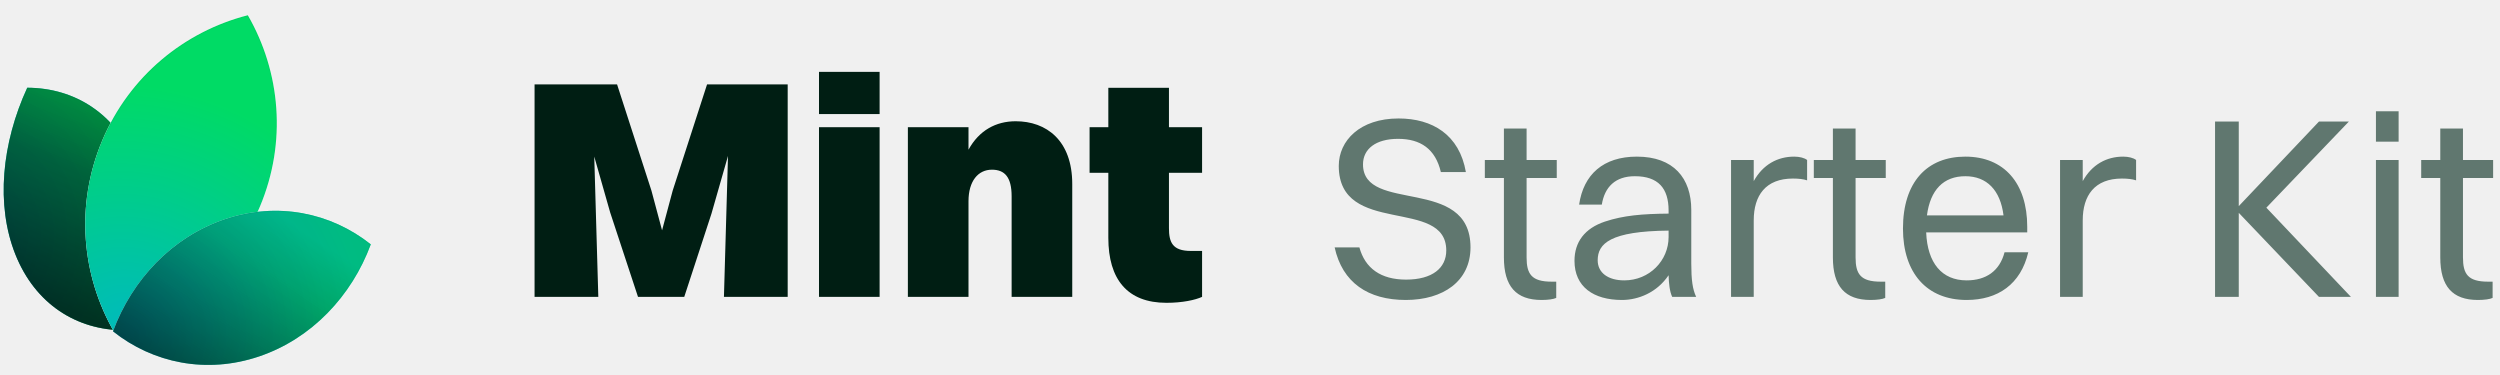
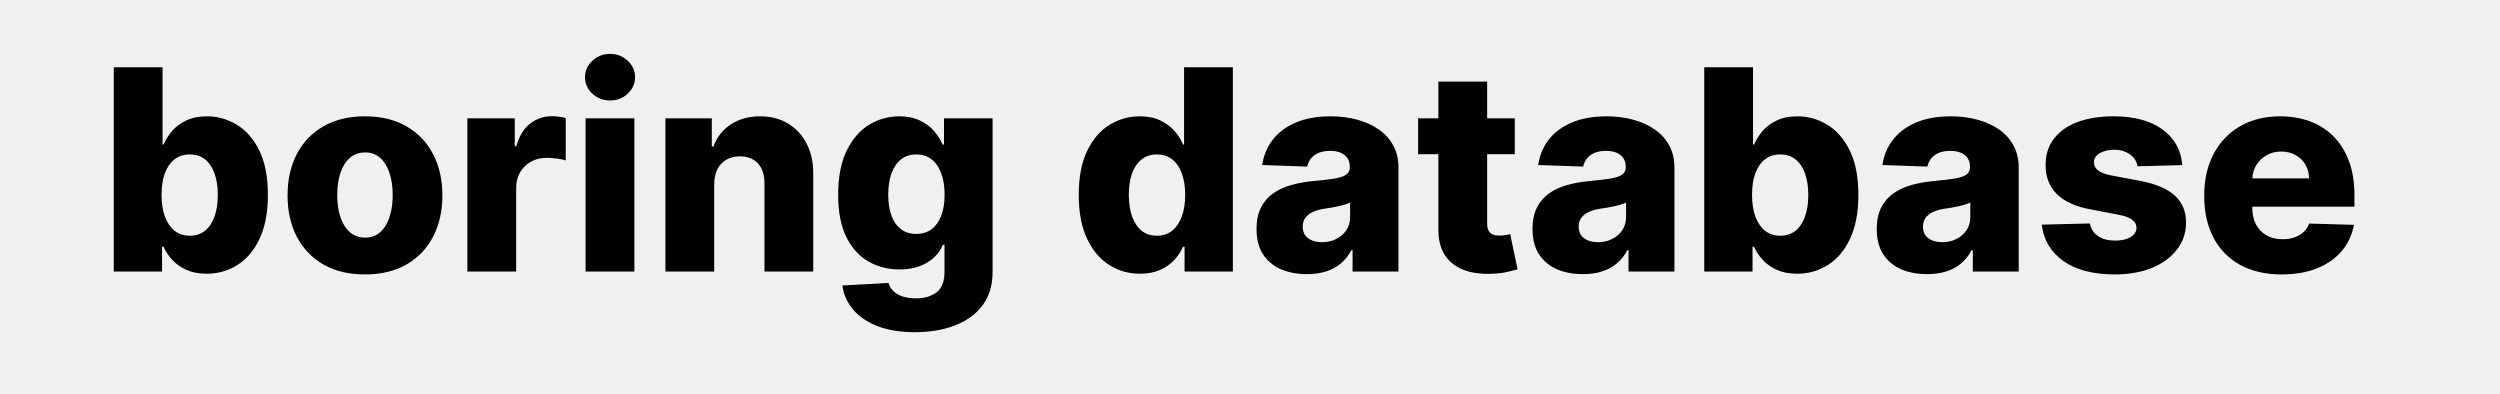
- <svg xmlns="http://www.w3.org/2000/svg" width="160" height="24" viewBox="0 0 160 24" fill="none">
-   <path d="M7.953 21.139C4.896 21.13 2.255 19.458 0.987 16.29C-0.28 13.121 0.109 9.163 1.744 5.615C4.801 5.624 7.442 7.296 8.71 10.465C9.977 13.633 9.588 17.591 7.953 21.139Z" fill="white" />
-   <path d="M7.953 21.139C4.896 21.13 2.255 19.458 0.987 16.29C-0.28 13.121 0.109 9.163 1.744 5.615C4.801 5.624 7.442 7.296 8.71 10.465C9.977 13.633 9.588 17.591 7.953 21.139Z" fill="url(#paint0_radial_115_86)" />
-   <path d="M7.953 21.139C4.896 21.13 2.255 19.458 0.987 16.29C-0.28 13.121 0.109 9.163 1.744 5.615C4.801 5.624 7.442 7.296 8.71 10.465C9.977 13.633 9.588 17.591 7.953 21.139Z" fill="black" fill-opacity="0.5" style="mix-blend-mode:hard-light" />
-   <path d="M7.953 21.139C4.896 21.13 2.255 19.458 0.987 16.29C-0.28 13.121 0.109 9.163 1.744 5.615C4.801 5.624 7.442 7.296 8.71 10.465C9.977 13.633 9.588 17.591 7.953 21.139Z" fill="url(#paint1_linear_115_86)" fill-opacity="0.5" style="mix-blend-mode:hard-light" />
-   <path d="M7.935 21.111C4.897 21.096 2.274 19.431 1.013 16.279C-0.248 13.124 0.136 9.182 1.762 5.643C4.8 5.659 7.423 7.324 8.684 10.476C9.945 13.63 9.561 17.572 7.935 21.111Z" stroke="url(#paint2_linear_115_86)" stroke-opacity="0.05" stroke-width="0.056" />
-   <path d="M7.31 21.257C11.354 20.221 14.884 17.375 16.628 13.236C18.373 9.097 17.945 4.587 15.86 0.976C11.816 2.012 8.287 4.858 6.542 8.998C4.797 13.137 5.225 17.646 7.31 21.257Z" fill="white" />
-   <path d="M7.31 21.257C11.354 20.221 14.884 17.375 16.628 13.236C18.373 9.097 17.945 4.587 15.86 0.976C11.816 2.012 8.287 4.858 6.542 8.998C4.797 13.137 5.225 17.646 7.31 21.257Z" fill="url(#paint3_radial_115_86)" />
-   <path d="M16.602 13.225C14.864 17.349 11.351 20.187 7.324 21.225C5.253 17.624 4.829 13.132 6.568 9.009C8.306 4.885 11.819 2.047 15.846 1.009C17.918 4.61 18.341 9.101 16.602 13.225Z" stroke="url(#paint4_linear_115_86)" stroke-opacity="0.05" stroke-width="0.056" />
-   <path d="M7.234 21.207C9.789 23.237 13.21 23.951 16.577 22.814C19.944 21.677 22.506 18.945 23.73 15.638C21.175 13.608 17.754 12.894 14.387 14.031C11.02 15.168 8.458 17.901 7.234 21.207Z" fill="white" />
-   <path d="M7.234 21.207C9.789 23.237 13.21 23.951 16.577 22.814C19.944 21.677 22.506 18.945 23.73 15.638C21.175 13.608 17.754 12.894 14.387 14.031C11.02 15.168 8.458 17.901 7.234 21.207Z" fill="url(#paint5_radial_115_86)" />
-   <path d="M7.234 21.207C9.789 23.237 13.21 23.951 16.577 22.814C19.944 21.677 22.506 18.945 23.73 15.638C21.175 13.608 17.754 12.894 14.387 14.031C11.02 15.168 8.458 17.901 7.234 21.207Z" fill="black" fill-opacity="0.2" style="mix-blend-mode:hard-light" />
-   <path d="M7.234 21.207C9.789 23.237 13.21 23.951 16.577 22.814C19.944 21.677 22.506 18.945 23.73 15.638C21.175 13.608 17.754 12.894 14.387 14.031C11.02 15.168 8.458 17.901 7.234 21.207Z" fill="url(#paint6_linear_115_86)" fill-opacity="0.5" style="mix-blend-mode:hard-light" />
-   <path d="M16.568 22.787C13.218 23.918 9.814 23.212 7.267 21.198C8.492 17.907 11.044 15.189 14.396 14.058C17.747 12.927 21.15 13.633 23.697 15.648C22.472 18.938 19.92 21.656 16.568 22.787Z" stroke="url(#paint7_linear_115_86)" stroke-opacity="0.05" stroke-width="0.056" />
-   <path d="M34.212 19V5.4H39.492L41.692 12.2L42.372 14.74L43.052 12.2L45.252 5.4H50.412V19H46.332L46.592 9.98L45.532 13.68L43.792 19H40.832L39.052 13.6L38.032 10.02L38.292 19H34.212ZM52.416 7.3V4.6H56.295V7.3H52.416ZM52.416 19V8.14H56.295V19H52.416ZM58.104 19V8.14H61.984V9.58C62.664 8.34 63.744 7.76 65.004 7.76C66.964 7.76 68.624 8.98 68.624 11.78V19H64.744V12.56C64.744 11.34 64.304 10.86 63.484 10.86C62.604 10.86 61.984 11.58 61.984 12.88V19H58.104ZM70.933 15.22V11.06H69.733V8.14H70.933V5.62H74.813V8.14H76.933V11.06H74.813V14.6C74.813 15.5 75.033 16.06 76.213 16.06H76.933V19C76.493 19.2 75.673 19.38 74.653 19.38C72.153 19.38 70.933 17.88 70.933 15.22Z" fill="#001E13" />
-   <path d="M87.232 10.519C87.232 13.687 94.112 11.229 94.112 15.832C94.112 17.994 92.364 19.198 89.971 19.198C87.562 19.198 85.912 18.093 85.417 15.832H87.001C87.364 17.169 88.371 17.895 89.987 17.895C91.671 17.895 92.561 17.152 92.561 16.03C92.561 12.598 85.681 15.155 85.681 10.618C85.681 9.001 87.034 7.582 89.509 7.582C91.671 7.582 93.403 8.621 93.816 11.014H92.215C91.868 9.529 90.912 8.886 89.476 8.886C88.057 8.886 87.232 9.529 87.232 10.519ZM96.25 16.476V11.393H95.029V10.239H96.25V8.226H97.702V10.239H99.632V11.393H97.702V16.476C97.702 17.532 98.015 18.026 99.302 18.026H99.599V19.066C99.434 19.148 99.071 19.198 98.659 19.198C97.025 19.198 96.25 18.323 96.25 16.476ZM102.516 13.093H101.064C101.345 11.162 102.615 10.024 104.76 10.024C107.103 10.024 108.242 11.393 108.242 13.44V16.888C108.242 17.895 108.324 18.521 108.555 19H107.021C106.856 18.654 106.806 18.142 106.79 17.614C106.047 18.72 104.859 19.198 103.803 19.198C101.988 19.198 100.767 18.357 100.767 16.69C100.767 15.486 101.427 14.611 102.714 14.182C103.902 13.786 105.107 13.687 106.79 13.671V13.473C106.79 12.053 106.13 11.278 104.628 11.278C103.374 11.278 102.698 11.971 102.516 13.093ZM102.252 16.657C102.252 17.465 102.929 17.944 103.952 17.944C105.569 17.944 106.79 16.674 106.79 15.172V14.759C103.061 14.793 102.252 15.585 102.252 16.657ZM110.787 19V10.239H112.239V11.591C112.833 10.519 113.774 10.024 114.83 10.024C115.176 10.024 115.49 10.107 115.655 10.239V11.542C115.407 11.46 115.094 11.427 114.747 11.427C112.998 11.427 112.239 12.515 112.239 14.1V19H110.787ZM117.305 16.476V11.393H116.084V10.239H117.305V8.226H118.757V10.239H120.688V11.393H118.757V16.476C118.757 17.532 119.071 18.026 120.358 18.026H120.655V19.066C120.49 19.148 120.127 19.198 119.714 19.198C118.081 19.198 117.305 18.323 117.305 16.476ZM129.809 16.145C129.33 18.192 127.862 19.198 125.865 19.198C123.324 19.198 121.79 17.482 121.79 14.627C121.79 11.658 123.324 10.024 125.783 10.024C128.258 10.024 129.743 11.723 129.743 14.512V14.875H123.275C123.357 16.838 124.281 17.944 125.865 17.944C127.103 17.944 127.977 17.35 128.291 16.145H129.809ZM125.783 11.278C124.38 11.278 123.539 12.152 123.324 13.786H128.225C128.027 12.169 127.152 11.278 125.783 11.278ZM131.843 19V10.239H133.295V11.591C133.889 10.519 134.829 10.024 135.885 10.024C136.232 10.024 136.545 10.107 136.71 10.239V11.542C136.463 11.46 136.149 11.427 135.803 11.427C134.054 11.427 133.295 12.515 133.295 14.1V19H131.843ZM141.763 19V7.78H143.281V13.192L148.413 7.78H150.327L145.047 13.291L150.459 19H148.413L143.281 13.621V19H141.763ZM152.06 9.067V7.12H153.512V9.067H152.06ZM152.06 19V10.239H153.512V19H152.06ZM156.178 16.476V11.393H154.957V10.239H156.178V8.226H157.63V10.239H159.56V11.393H157.63V16.476C157.63 17.532 157.943 18.026 159.23 18.026H159.527V19.066C159.362 19.148 158.999 19.198 158.587 19.198C156.953 19.198 156.178 18.323 156.178 16.476Z" fill="#002719" fill-opacity="0.6" />
-   <defs>
-     <radialGradient id="paint0_radial_115_86" cx="0" cy="0" r="1" gradientUnits="userSpaceOnUse" gradientTransform="translate(-3.00503 15.023) rotate(-10.029) scale(17.9572 17.784)">
-       <stop stop-color="#00B0BB" />
-       <stop offset="1" stop-color="#00DB65" />
-     </radialGradient>
-     <linearGradient id="paint1_linear_115_86" x1="7.39" y1="4.813" x2="1.63" y2="18.689" gradientUnits="userSpaceOnUse">
-       <stop stop-color="#18E299" />
-       <stop offset="1" />
-     </linearGradient>
-     <linearGradient id="paint2_linear_115_86" x1="7.948" y1="8.016" x2="1.761" y2="18.746" gradientUnits="userSpaceOnUse">
-       <stop />
-       <stop offset="1" stop-opacity="0" />
-     </linearGradient>
-     <radialGradient id="paint3_radial_115_86" cx="0" cy="0" r="1" gradientUnits="userSpaceOnUse" gradientTransform="translate(8.11404 20.8822) rotate(-75.7542) scale(21.6246 23.7772)">
-       <stop stop-color="#00BBBB" />
-       <stop offset="0.713" stop-color="#00DB65" />
-     </radialGradient>
-     <linearGradient id="paint4_linear_115_86" x1="7.602" y1="5.871" x2="15.556" y2="16.372" gradientUnits="userSpaceOnUse">
-       <stop />
-       <stop offset="1" stop-opacity="0" />
-     </linearGradient>
-     <radialGradient id="paint5_radial_115_86" cx="0" cy="0" r="1" gradientUnits="userSpaceOnUse" gradientTransform="translate(7.84537 21.5181) rotate(-20.3525) scale(18.5603 17.32)">
-       <stop stop-color="#00B0BB" />
-       <stop offset="1" stop-color="#00DB65" />
-     </radialGradient>
-     <linearGradient id="paint6_linear_115_86" x1="16.808" y1="13.007" x2="10.041" y2="22.994" gradientUnits="userSpaceOnUse">
-       <stop stop-color="#00B1BC" />
-       <stop offset="1" />
-     </linearGradient>
-     <linearGradient id="paint7_linear_115_86" x1="16.808" y1="13.007" x2="14.169" y2="23.841" gradientUnits="userSpaceOnUse">
-       <stop />
-       <stop offset="1" stop-opacity="0" />
-     </linearGradient>
-   </defs>
+ <svg xmlns="http://www.w3.org/2000/svg" width="1068" height="168" viewBox="0 0 1068 168" fill="none">
+   <path d="M48.605 116V28.727H69.443V61.753H69.869C70.722 59.764 71.929 57.847 73.492 56C75.082 54.153 77.099 52.648 79.543 51.483C82.014 50.29 84.969 49.693 88.406 49.693C92.952 49.693 97.199 50.886 101.148 53.273C105.125 55.659 108.335 59.338 110.778 64.31C113.222 69.281 114.443 75.617 114.443 83.315C114.443 90.73 113.264 96.938 110.906 101.938C108.577 106.938 105.423 110.688 101.446 113.188C97.497 115.688 93.108 116.938 88.278 116.938C84.983 116.938 82.128 116.398 79.713 115.318C77.298 114.239 75.267 112.818 73.619 111.057C72 109.295 70.75 107.406 69.869 105.389H69.23V116H48.605ZM69.017 83.273C69.017 86.796 69.486 89.864 70.423 92.477C71.389 95.091 72.767 97.122 74.557 98.571C76.375 99.992 78.548 100.702 81.077 100.702C83.633 100.702 85.807 99.992 87.597 98.571C89.386 97.122 90.736 95.091 91.645 92.477C92.582 89.864 93.051 86.796 93.051 83.273C93.051 79.75 92.582 76.696 91.645 74.111C90.736 71.526 89.386 69.523 87.597 68.102C85.835 66.682 83.662 65.972 81.077 65.972C78.52 65.972 76.347 66.668 74.557 68.06C72.767 69.452 71.389 71.44 70.423 74.026C69.486 76.611 69.017 79.693 69.017 83.273ZM155.917 117.236C149.042 117.236 143.133 115.83 138.19 113.017C133.275 110.176 129.482 106.227 126.812 101.17C124.17 96.085 122.849 90.19 122.849 83.486C122.849 76.753 124.17 70.858 126.812 65.801C129.482 60.716 133.275 56.767 138.19 53.955C143.133 51.114 149.042 49.693 155.917 49.693C162.792 49.693 168.687 51.114 173.602 53.955C178.545 56.767 182.337 60.716 184.979 65.801C187.65 70.858 188.985 76.753 188.985 83.486C188.985 90.19 187.65 96.085 184.979 101.17C182.337 106.227 178.545 110.176 173.602 113.017C168.687 115.83 162.792 117.236 155.917 117.236ZM156.045 101.511C158.545 101.511 160.661 100.744 162.394 99.21C164.127 97.676 165.448 95.546 166.357 92.818C167.295 90.091 167.763 86.938 167.763 83.358C167.763 79.722 167.295 76.54 166.357 73.812C165.448 71.085 164.127 68.954 162.394 67.421C160.661 65.886 158.545 65.119 156.045 65.119C153.46 65.119 151.272 65.886 149.482 67.421C147.721 68.954 146.371 71.085 145.434 73.812C144.525 76.54 144.07 79.722 144.07 83.358C144.07 86.938 144.525 90.091 145.434 92.818C146.371 95.546 147.721 97.676 149.482 99.21C151.272 100.744 153.46 101.511 156.045 101.511ZM199.66 116V50.545H219.901V62.477H220.583C221.776 58.159 223.722 54.949 226.421 52.847C229.12 50.716 232.259 49.651 235.839 49.651C236.805 49.651 237.799 49.722 238.822 49.864C239.844 49.977 240.796 50.162 241.677 50.418V68.528C240.683 68.188 239.376 67.918 237.756 67.719C236.165 67.52 234.745 67.421 233.495 67.421C231.023 67.421 228.793 67.974 226.805 69.082C224.844 70.162 223.296 71.682 222.16 73.642C221.052 75.574 220.498 77.847 220.498 80.46V116H199.66ZM250.168 116V50.545H271.006V116H250.168ZM260.608 42.918C257.682 42.918 255.168 41.952 253.065 40.02C250.963 38.06 249.912 35.702 249.912 32.946C249.912 30.219 250.963 27.889 253.065 25.957C255.168 23.997 257.682 23.017 260.608 23.017C263.563 23.017 266.077 23.997 268.151 25.957C270.253 27.889 271.304 30.219 271.304 32.946C271.304 35.702 270.253 38.06 268.151 40.02C266.077 41.952 263.563 42.918 260.608 42.918ZM305.107 78.671V116H284.269V50.545H304.085V62.562H304.809C306.258 58.557 308.729 55.418 312.224 53.145C315.718 50.844 319.88 49.693 324.71 49.693C329.312 49.693 333.303 50.73 336.684 52.804C340.093 54.849 342.735 57.719 344.61 61.412C346.513 65.077 347.451 69.367 347.423 74.281V116H326.585V78.372C326.613 74.736 325.69 71.895 323.815 69.849C321.968 67.804 319.397 66.781 316.102 66.781C313.914 66.781 311.982 67.264 310.306 68.23C308.658 69.168 307.38 70.517 306.471 72.278C305.59 74.04 305.136 76.171 305.107 78.671ZM390.835 141.909C384.614 141.909 379.287 141.043 374.855 139.31C370.423 137.577 366.943 135.205 364.415 132.193C361.886 129.182 360.366 125.773 359.855 121.966L379.585 120.858C379.955 122.193 380.636 123.358 381.631 124.352C382.653 125.347 383.974 126.114 385.594 126.653C387.241 127.193 389.173 127.463 391.389 127.463C394.884 127.463 397.767 126.611 400.04 124.906C402.341 123.23 403.491 120.29 403.491 116.085V104.58H402.767C401.943 106.597 400.693 108.401 399.017 109.991C397.341 111.582 395.253 112.832 392.753 113.741C390.281 114.651 387.44 115.105 384.23 115.105C379.457 115.105 375.082 113.997 371.105 111.781C367.156 109.537 363.989 106.071 361.602 101.384C359.244 96.668 358.065 90.602 358.065 83.188C358.065 75.546 359.287 69.253 361.73 64.31C364.173 59.338 367.369 55.659 371.318 53.273C375.295 50.886 379.571 49.693 384.145 49.693C387.582 49.693 390.523 50.29 392.966 51.483C395.438 52.648 397.469 54.153 399.06 56C400.651 57.847 401.858 59.764 402.682 61.753H403.278V50.545H424.031V116.256C424.031 121.795 422.639 126.469 419.855 130.276C417.071 134.082 413.179 136.966 408.179 138.926C403.179 140.915 397.398 141.909 390.835 141.909ZM391.474 99.935C394.003 99.935 396.162 99.267 397.952 97.932C399.741 96.597 401.119 94.679 402.085 92.179C403.051 89.679 403.534 86.682 403.534 83.188C403.534 79.636 403.051 76.582 402.085 74.026C401.148 71.44 399.77 69.452 397.952 68.06C396.162 66.668 394.003 65.972 391.474 65.972C388.889 65.972 386.702 66.682 384.912 68.102C383.122 69.523 381.759 71.526 380.821 74.111C379.912 76.668 379.457 79.693 379.457 83.188C379.457 86.682 379.926 89.679 380.864 92.179C381.801 94.679 383.151 96.597 384.912 97.932C386.702 99.267 388.889 99.935 391.474 99.935ZM487.004 116.938C482.174 116.938 477.785 115.688 473.836 113.188C469.887 110.688 466.734 106.938 464.376 101.938C462.018 96.938 460.839 90.73 460.839 83.315C460.839 75.617 462.06 69.281 464.504 64.31C466.947 59.338 470.143 55.659 474.092 53.273C478.069 50.886 482.344 49.693 486.918 49.693C490.356 49.693 493.296 50.29 495.739 51.483C498.183 52.648 500.2 54.153 501.79 56C503.381 57.847 504.589 59.764 505.413 61.753H505.839V28.727H526.677V116H506.052V105.389H505.413C504.532 107.406 503.282 109.295 501.663 111.057C500.043 112.818 498.012 114.239 495.569 115.318C493.154 116.398 490.299 116.938 487.004 116.938ZM494.248 100.702C496.776 100.702 498.935 99.992 500.725 98.571C502.515 97.122 503.893 95.091 504.859 92.477C505.825 89.864 506.308 86.796 506.308 83.273C506.308 79.693 505.825 76.611 504.859 74.026C503.921 71.44 502.543 69.452 500.725 68.06C498.935 66.668 496.776 65.972 494.248 65.972C491.663 65.972 489.475 66.682 487.685 68.102C485.896 69.523 484.532 71.526 483.594 74.111C482.685 76.696 482.231 79.75 482.231 83.273C482.231 86.796 482.7 89.864 483.637 92.477C484.575 95.091 485.924 97.122 487.685 98.571C489.475 99.992 491.663 100.702 494.248 100.702ZM558.307 117.108C554.131 117.108 550.423 116.412 547.185 115.02C543.974 113.599 541.432 111.469 539.557 108.628C537.71 105.759 536.787 102.165 536.787 97.847C536.787 94.21 537.426 91.142 538.705 88.642C539.983 86.142 541.744 84.111 543.989 82.548C546.233 80.986 548.818 79.807 551.744 79.011C554.67 78.188 557.795 77.633 561.119 77.349C564.841 77.008 567.838 76.653 570.111 76.284C572.384 75.886 574.031 75.332 575.054 74.622C576.105 73.883 576.631 72.847 576.631 71.511V71.298C576.631 69.111 575.878 67.421 574.372 66.227C572.866 65.034 570.835 64.438 568.278 64.438C565.523 64.438 563.307 65.034 561.631 66.227C559.955 67.421 558.889 69.068 558.435 71.171L539.216 70.489C539.784 66.511 541.247 62.96 543.605 59.835C545.991 56.682 549.259 54.21 553.406 52.42C557.582 50.602 562.597 49.693 568.449 49.693C572.625 49.693 576.474 50.19 579.997 51.185C583.52 52.151 586.588 53.571 589.202 55.446C591.815 57.293 593.832 59.565 595.253 62.264C596.702 64.963 597.426 68.046 597.426 71.511V116H577.824V106.881H577.312C576.148 109.097 574.656 110.972 572.838 112.506C571.048 114.04 568.932 115.19 566.489 115.957C564.074 116.724 561.347 117.108 558.307 117.108ZM564.741 103.472C566.986 103.472 569.003 103.017 570.793 102.108C572.611 101.199 574.06 99.949 575.139 98.358C576.219 96.739 576.759 94.864 576.759 92.733V86.511C576.162 86.824 575.438 87.108 574.585 87.364C573.761 87.619 572.852 87.861 571.858 88.088C570.864 88.315 569.841 88.514 568.79 88.685C567.739 88.855 566.73 89.011 565.764 89.153C563.804 89.466 562.128 89.949 560.736 90.602C559.372 91.256 558.321 92.108 557.582 93.159C556.872 94.182 556.517 95.403 556.517 96.824C556.517 98.983 557.284 100.631 558.818 101.767C560.381 102.903 562.355 103.472 564.741 103.472ZM647.114 50.545V65.886H605.821V50.545H647.114ZM614.472 34.864H635.31V95.418C635.31 96.696 635.509 97.733 635.906 98.528C636.332 99.296 636.943 99.849 637.739 100.19C638.534 100.503 639.486 100.659 640.594 100.659C641.389 100.659 642.227 100.588 643.108 100.446C644.017 100.276 644.699 100.134 645.153 100.02L648.307 115.062C647.313 115.347 645.906 115.702 644.088 116.128C642.298 116.554 640.153 116.824 637.653 116.938C632.767 117.165 628.577 116.597 625.082 115.233C621.616 113.841 618.96 111.682 617.114 108.756C615.295 105.83 614.415 102.151 614.472 97.719V34.864ZM676.197 117.108C672.021 117.108 668.314 116.412 665.075 115.02C661.865 113.599 659.322 111.469 657.447 108.628C655.601 105.759 654.678 102.165 654.678 97.847C654.678 94.21 655.317 91.142 656.595 88.642C657.874 86.142 659.635 84.111 661.879 82.548C664.124 80.986 666.709 79.807 669.635 79.011C672.561 78.188 675.686 77.633 679.01 77.349C682.732 77.008 685.729 76.653 688.001 76.284C690.274 75.886 691.922 75.332 692.945 74.622C693.996 73.883 694.521 72.847 694.521 71.511V71.298C694.521 69.111 693.768 67.421 692.263 66.227C690.757 65.034 688.726 64.438 686.169 64.438C683.413 64.438 681.197 65.034 679.521 66.227C677.845 67.421 676.78 69.068 676.325 71.171L657.107 70.489C657.675 66.511 659.138 62.96 661.496 59.835C663.882 56.682 667.149 54.21 671.297 52.42C675.473 50.602 680.487 49.693 686.339 49.693C690.516 49.693 694.365 50.19 697.888 51.185C701.411 52.151 704.479 53.571 707.092 55.446C709.706 57.293 711.723 59.565 713.143 62.264C714.592 64.963 715.317 68.046 715.317 71.511V116H695.714V106.881H695.203C694.038 109.097 692.547 110.972 690.729 112.506C688.939 114.04 686.822 115.19 684.379 115.957C681.964 116.724 679.237 117.108 676.197 117.108ZM682.632 103.472C684.876 103.472 686.893 103.017 688.683 102.108C690.501 101.199 691.95 99.949 693.03 98.358C694.109 96.739 694.649 94.864 694.649 92.733V86.511C694.053 86.824 693.328 87.108 692.476 87.364C691.652 87.619 690.743 87.861 689.749 88.088C688.754 88.315 687.732 88.514 686.68 88.685C685.629 88.855 684.621 89.011 683.655 89.153C681.695 89.466 680.018 89.949 678.626 90.602C677.263 91.256 676.212 92.108 675.473 93.159C674.763 94.182 674.408 95.403 674.408 96.824C674.408 98.983 675.175 100.631 676.709 101.767C678.271 102.903 680.246 103.472 682.632 103.472ZM728.058 116V28.727H748.896V61.753H749.322C750.175 59.764 751.382 57.847 752.945 56C754.536 54.153 756.553 52.648 758.996 51.483C761.467 50.29 764.422 49.693 767.859 49.693C772.405 49.693 776.652 50.886 780.601 53.273C784.578 55.659 787.788 59.338 790.232 64.31C792.675 69.281 793.896 75.617 793.896 83.315C793.896 90.73 792.717 96.938 790.359 101.938C788.03 106.938 784.876 110.688 780.899 113.188C776.95 115.688 772.561 116.938 767.732 116.938C764.436 116.938 761.581 116.398 759.166 115.318C756.751 114.239 754.72 112.818 753.072 111.057C751.453 109.295 750.203 107.406 749.322 105.389H748.683V116H728.058ZM748.47 83.273C748.47 86.796 748.939 89.864 749.876 92.477C750.842 95.091 752.22 97.122 754.01 98.571C755.828 99.992 758.001 100.702 760.53 100.702C763.087 100.702 765.26 99.992 767.05 98.571C768.839 97.122 770.189 95.091 771.098 92.477C772.036 89.864 772.504 86.796 772.504 83.273C772.504 79.75 772.036 76.696 771.098 74.111C770.189 71.526 768.839 69.523 767.05 68.102C765.288 66.682 763.115 65.972 760.53 65.972C757.973 65.972 755.8 66.668 754.01 68.06C752.22 69.452 750.842 71.44 749.876 74.026C748.939 76.611 748.47 79.693 748.47 83.273ZM823.268 117.108C819.092 117.108 815.384 116.412 812.146 115.02C808.935 113.599 806.393 111.469 804.518 108.628C802.671 105.759 801.748 102.165 801.748 97.847C801.748 94.21 802.387 91.142 803.665 88.642C804.944 86.142 806.705 84.111 808.95 82.548C811.194 80.986 813.779 79.807 816.705 79.011C819.631 78.188 822.756 77.633 826.08 77.349C829.802 77.008 832.799 76.653 835.072 76.284C837.344 75.886 838.992 75.332 840.015 74.622C841.066 73.883 841.592 72.847 841.592 71.511V71.298C841.592 69.111 840.839 67.421 839.333 66.227C837.827 65.034 835.796 64.438 833.239 64.438C830.484 64.438 828.268 65.034 826.592 66.227C824.915 67.421 823.85 69.068 823.396 71.171L804.177 70.489C804.745 66.511 806.208 62.96 808.566 59.835C810.952 56.682 814.219 54.21 818.367 52.42C822.543 50.602 827.558 49.693 833.41 49.693C837.586 49.693 841.435 50.19 844.958 51.185C848.481 52.151 851.549 53.571 854.163 55.446C856.776 57.293 858.793 59.565 860.214 62.264C861.663 64.963 862.387 68.046 862.387 71.511V116H842.785V106.881H842.273C841.109 109.097 839.617 110.972 837.799 112.506C836.009 114.04 833.893 115.19 831.45 115.957C829.035 116.724 826.308 117.108 823.268 117.108ZM829.702 103.472C831.947 103.472 833.964 103.017 835.754 102.108C837.572 101.199 839.021 99.949 840.1 98.358C841.18 96.739 841.719 94.864 841.719 92.733V86.511C841.123 86.824 840.398 87.108 839.546 87.364C838.722 87.619 837.813 87.861 836.819 88.088C835.825 88.315 834.802 88.514 833.751 88.685C832.7 88.855 831.691 89.011 830.725 89.153C828.765 89.466 827.089 89.949 825.697 90.602C824.333 91.256 823.282 92.108 822.543 93.159C821.833 94.182 821.478 95.403 821.478 96.824C821.478 98.983 822.245 100.631 823.779 101.767C825.342 102.903 827.316 103.472 829.702 103.472ZM932.273 70.531L913.14 71.043C912.941 69.679 912.401 68.472 911.521 67.421C910.64 66.341 909.489 65.503 908.069 64.906C906.677 64.281 905.058 63.969 903.211 63.969C900.796 63.969 898.737 64.452 897.032 65.418C895.356 66.383 894.532 67.69 894.56 69.338C894.532 70.617 895.043 71.724 896.094 72.662C897.174 73.599 899.092 74.352 901.847 74.921L914.461 77.307C920.995 78.557 925.853 80.631 929.035 83.528C932.245 86.426 933.864 90.261 933.893 95.034C933.864 99.523 932.529 103.429 929.887 106.753C927.273 110.077 923.694 112.662 919.148 114.509C914.603 116.327 909.404 117.236 903.552 117.236C894.205 117.236 886.833 115.318 881.435 111.483C876.066 107.619 872.998 102.449 872.231 95.972L892.813 95.46C893.268 97.847 894.447 99.665 896.35 100.915C898.254 102.165 900.683 102.79 903.637 102.79C906.308 102.79 908.481 102.293 910.157 101.298C911.833 100.304 912.685 98.983 912.714 97.335C912.685 95.858 912.032 94.679 910.754 93.798C909.475 92.889 907.472 92.179 904.745 91.668L893.325 89.494C886.762 88.301 881.876 86.099 878.665 82.889C875.455 79.651 873.864 75.531 873.893 70.531C873.864 66.156 875.029 62.42 877.387 59.324C879.745 56.199 883.097 53.812 887.444 52.165C891.79 50.517 896.918 49.693 902.827 49.693C911.691 49.693 918.68 51.554 923.793 55.276C928.907 58.969 931.734 64.054 932.273 70.531ZM974.749 117.236C967.902 117.236 961.993 115.886 957.021 113.188C952.078 110.46 948.271 106.582 945.601 101.554C942.959 96.497 941.638 90.489 941.638 83.528C941.638 76.767 942.973 70.858 945.643 65.801C948.314 60.716 952.078 56.767 956.936 53.955C961.794 51.114 967.518 49.693 974.109 49.693C978.768 49.693 983.03 50.418 986.893 51.867C990.757 53.315 994.095 55.46 996.908 58.301C999.72 61.142 1001.91 64.651 1003.47 68.827C1005.03 72.974 1005.81 77.733 1005.81 83.102V88.301H948.925V76.199H986.425C986.396 73.983 985.871 72.008 984.848 70.276C983.825 68.543 982.419 67.193 980.629 66.227C978.868 65.233 976.837 64.736 974.536 64.736C972.206 64.736 970.118 65.261 968.271 66.312C966.425 67.335 964.962 68.742 963.882 70.531C962.803 72.293 962.234 74.296 962.178 76.54V88.855C962.178 91.526 962.703 93.869 963.754 95.886C964.805 97.875 966.297 99.423 968.229 100.531C970.161 101.639 972.462 102.193 975.132 102.193C976.979 102.193 978.655 101.937 980.161 101.426C981.666 100.915 982.959 100.162 984.038 99.168C985.118 98.173 985.928 96.952 986.467 95.503L1005.6 96.057C1004.81 100.347 1003.06 104.082 1000.36 107.264C997.689 110.418 994.18 112.875 989.834 114.636C985.487 116.369 980.459 117.236 974.749 117.236Z" fill="black" />
</svg>
